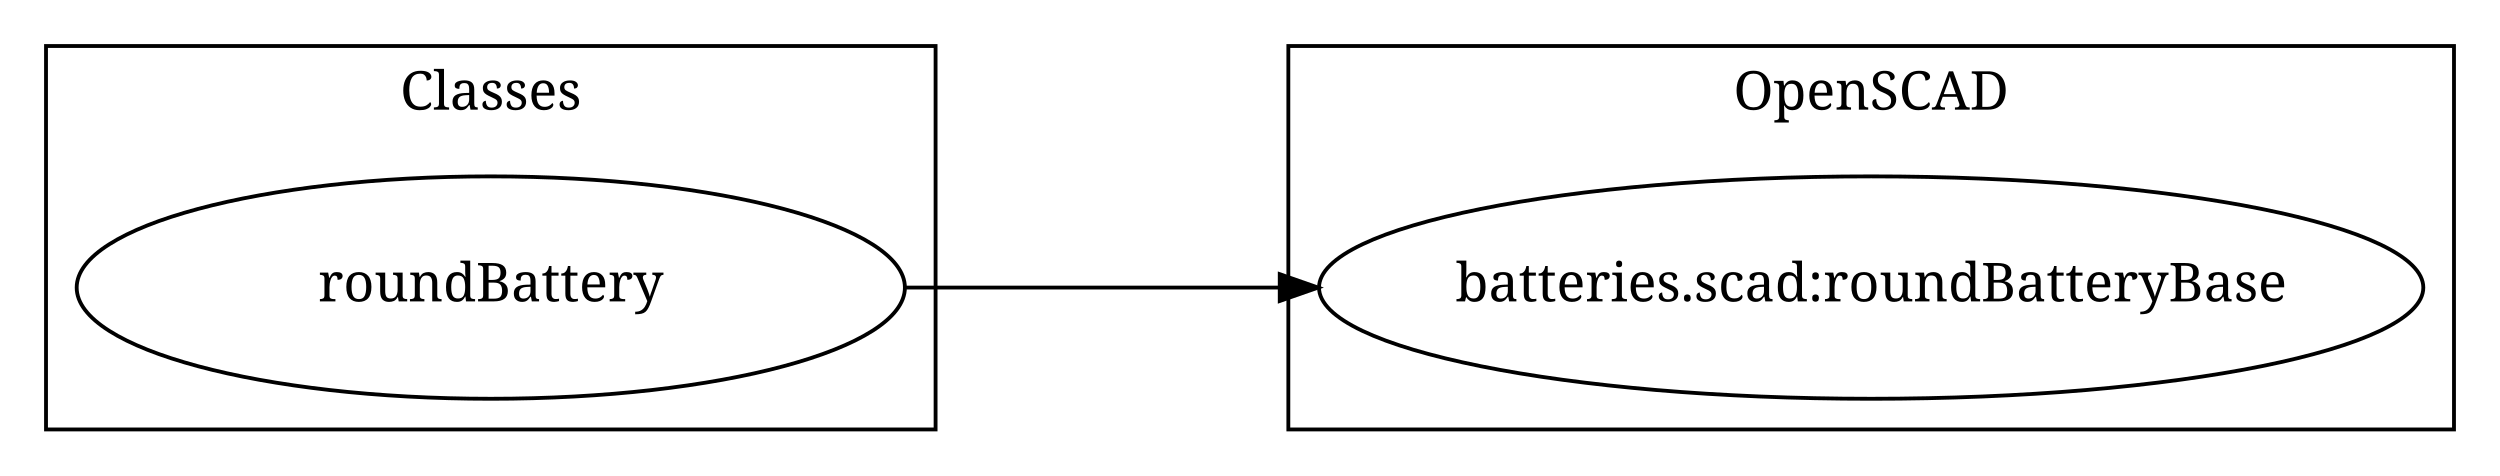
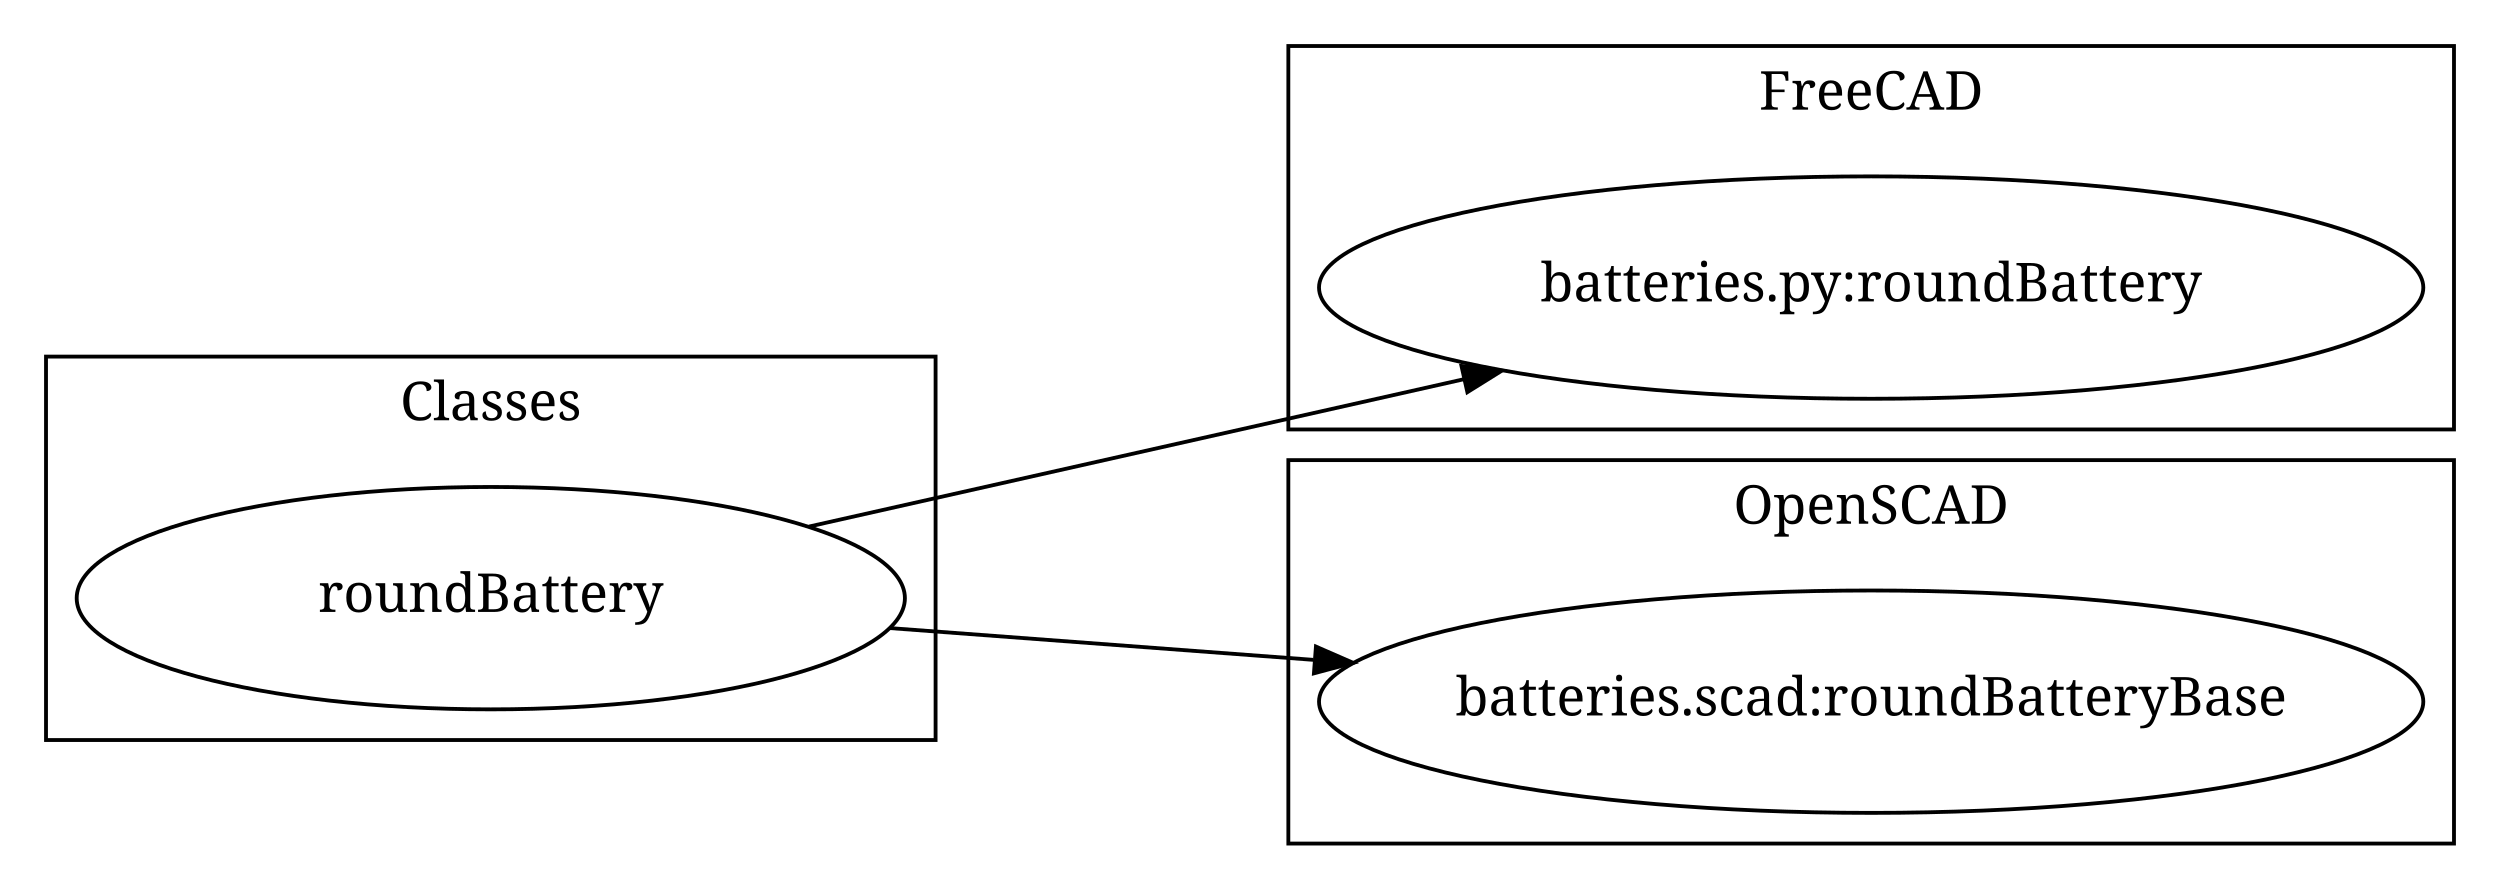
- <svg xmlns="http://www.w3.org/2000/svg" width="652pt" height="124pt" viewBox="0.00 0.00 652.00 124.00">
-   <g id="graph1" class="graph" transform="scale(1 1) rotate(0) translate(4 120)">
-     <polygon fill="white" stroke="white" points="-4,5 -4,-120 649,-120 649,5 -4,5" />
+ <svg xmlns="http://www.w3.org/2000/svg" width="652pt" height="232pt" viewBox="0.00 0.00 652.00 232.00">
+   <g id="graph1" class="graph" transform="scale(1 1) rotate(0) translate(4 228)">
+     <polygon fill="white" stroke="white" points="-4,5 -4,-228 649,-228 649,5 -4,5" />
    <g id="graph2" class="cluster">
-       <polygon fill="none" stroke="black" points="8,-8 8,-108 240,-108 240,-8 8,-8" />
-       <text text-anchor="middle" x="124" y="-91.4" font-family="Times Roman,serif" font-size="14.00">Classes</text>
+       <polygon fill="none" stroke="black" points="8,-35 8,-135 240,-135 240,-35 8,-35" />
+       <text text-anchor="middle" x="124" y="-118.4" font-family="Times Roman,serif" font-size="14.00">Classes</text>
+     </g>
+     <g id="graph4" class="cluster">
+       <polygon fill="none" stroke="black" points="332,-116 332,-216 636,-216 636,-116 332,-116" />
+       <text text-anchor="middle" x="484" y="-199.4" font-family="Times Roman,serif" font-size="14.00">FreeCAD</text>
    </g>
    <g id="graph5" class="cluster">
      <polygon fill="none" stroke="black" points="332,-8 332,-108 636,-108 636,-8 332,-8" />
      <text text-anchor="middle" x="484" y="-91.4" font-family="Times Roman,serif" font-size="14.00">OpenSCAD</text>
    </g>
    <g id="node2" class="node">
-       <ellipse fill="none" stroke="black" cx="124" cy="-45" rx="108" ry="29" />
-       <text text-anchor="middle" x="124" y="-41.4" font-family="Times Roman,serif" font-size="14.00">roundBattery</text>
+       <ellipse fill="none" stroke="black" cx="124" cy="-72" rx="108" ry="29" />
+       <text text-anchor="middle" x="124" y="-68.4" font-family="Times Roman,serif" font-size="14.00">roundBattery</text>
    </g>
-     <g id="node6" class="node">
+     <g id="node5" class="node">
+       <ellipse fill="none" stroke="black" cx="484" cy="-153" rx="144" ry="29" />
+       <text text-anchor="middle" x="484" y="-149.4" font-family="Times Roman,serif" font-size="14.00">batteries.py:roundBattery</text>
+     </g>
+     <g id="edge6" class="edge">
+       <path fill="none" stroke="black" d="M207.043,-90.685C257.771,-102.098 323.143,-116.807 377.635,-129.068" />
+       <polygon fill="black" stroke="black" points="377.153,-132.547 387.678,-131.327 378.69,-125.718 377.153,-132.547" />
+     </g>
+     <g id="node7" class="node">
      <ellipse fill="none" stroke="black" cx="484" cy="-45" rx="144" ry="29" />
      <text text-anchor="middle" x="484" y="-41.4" font-family="Times Roman,serif" font-size="14.00">batteries.scad:roundBatteryBase</text>
    </g>
-     <g id="edge6" class="edge">
-       <path fill="none" stroke="black" d="M232.012,-45C262.7,-45 296.73,-45 329.598,-45" />
-       <polygon fill="black" stroke="black" points="329.756,-48.5 339.756,-45 329.756,-41.5 329.756,-48.5" />
+     <g id="edge8" class="edge">
+       <path fill="none" stroke="black" d="M228.127,-64.191C262.578,-61.607 301.568,-58.682 338.539,-55.91" />
+       <polygon fill="black" stroke="black" points="339.197,-59.37 348.907,-55.132 338.673,-52.39 339.197,-59.37" />
    </g>
  </g>
</svg>
